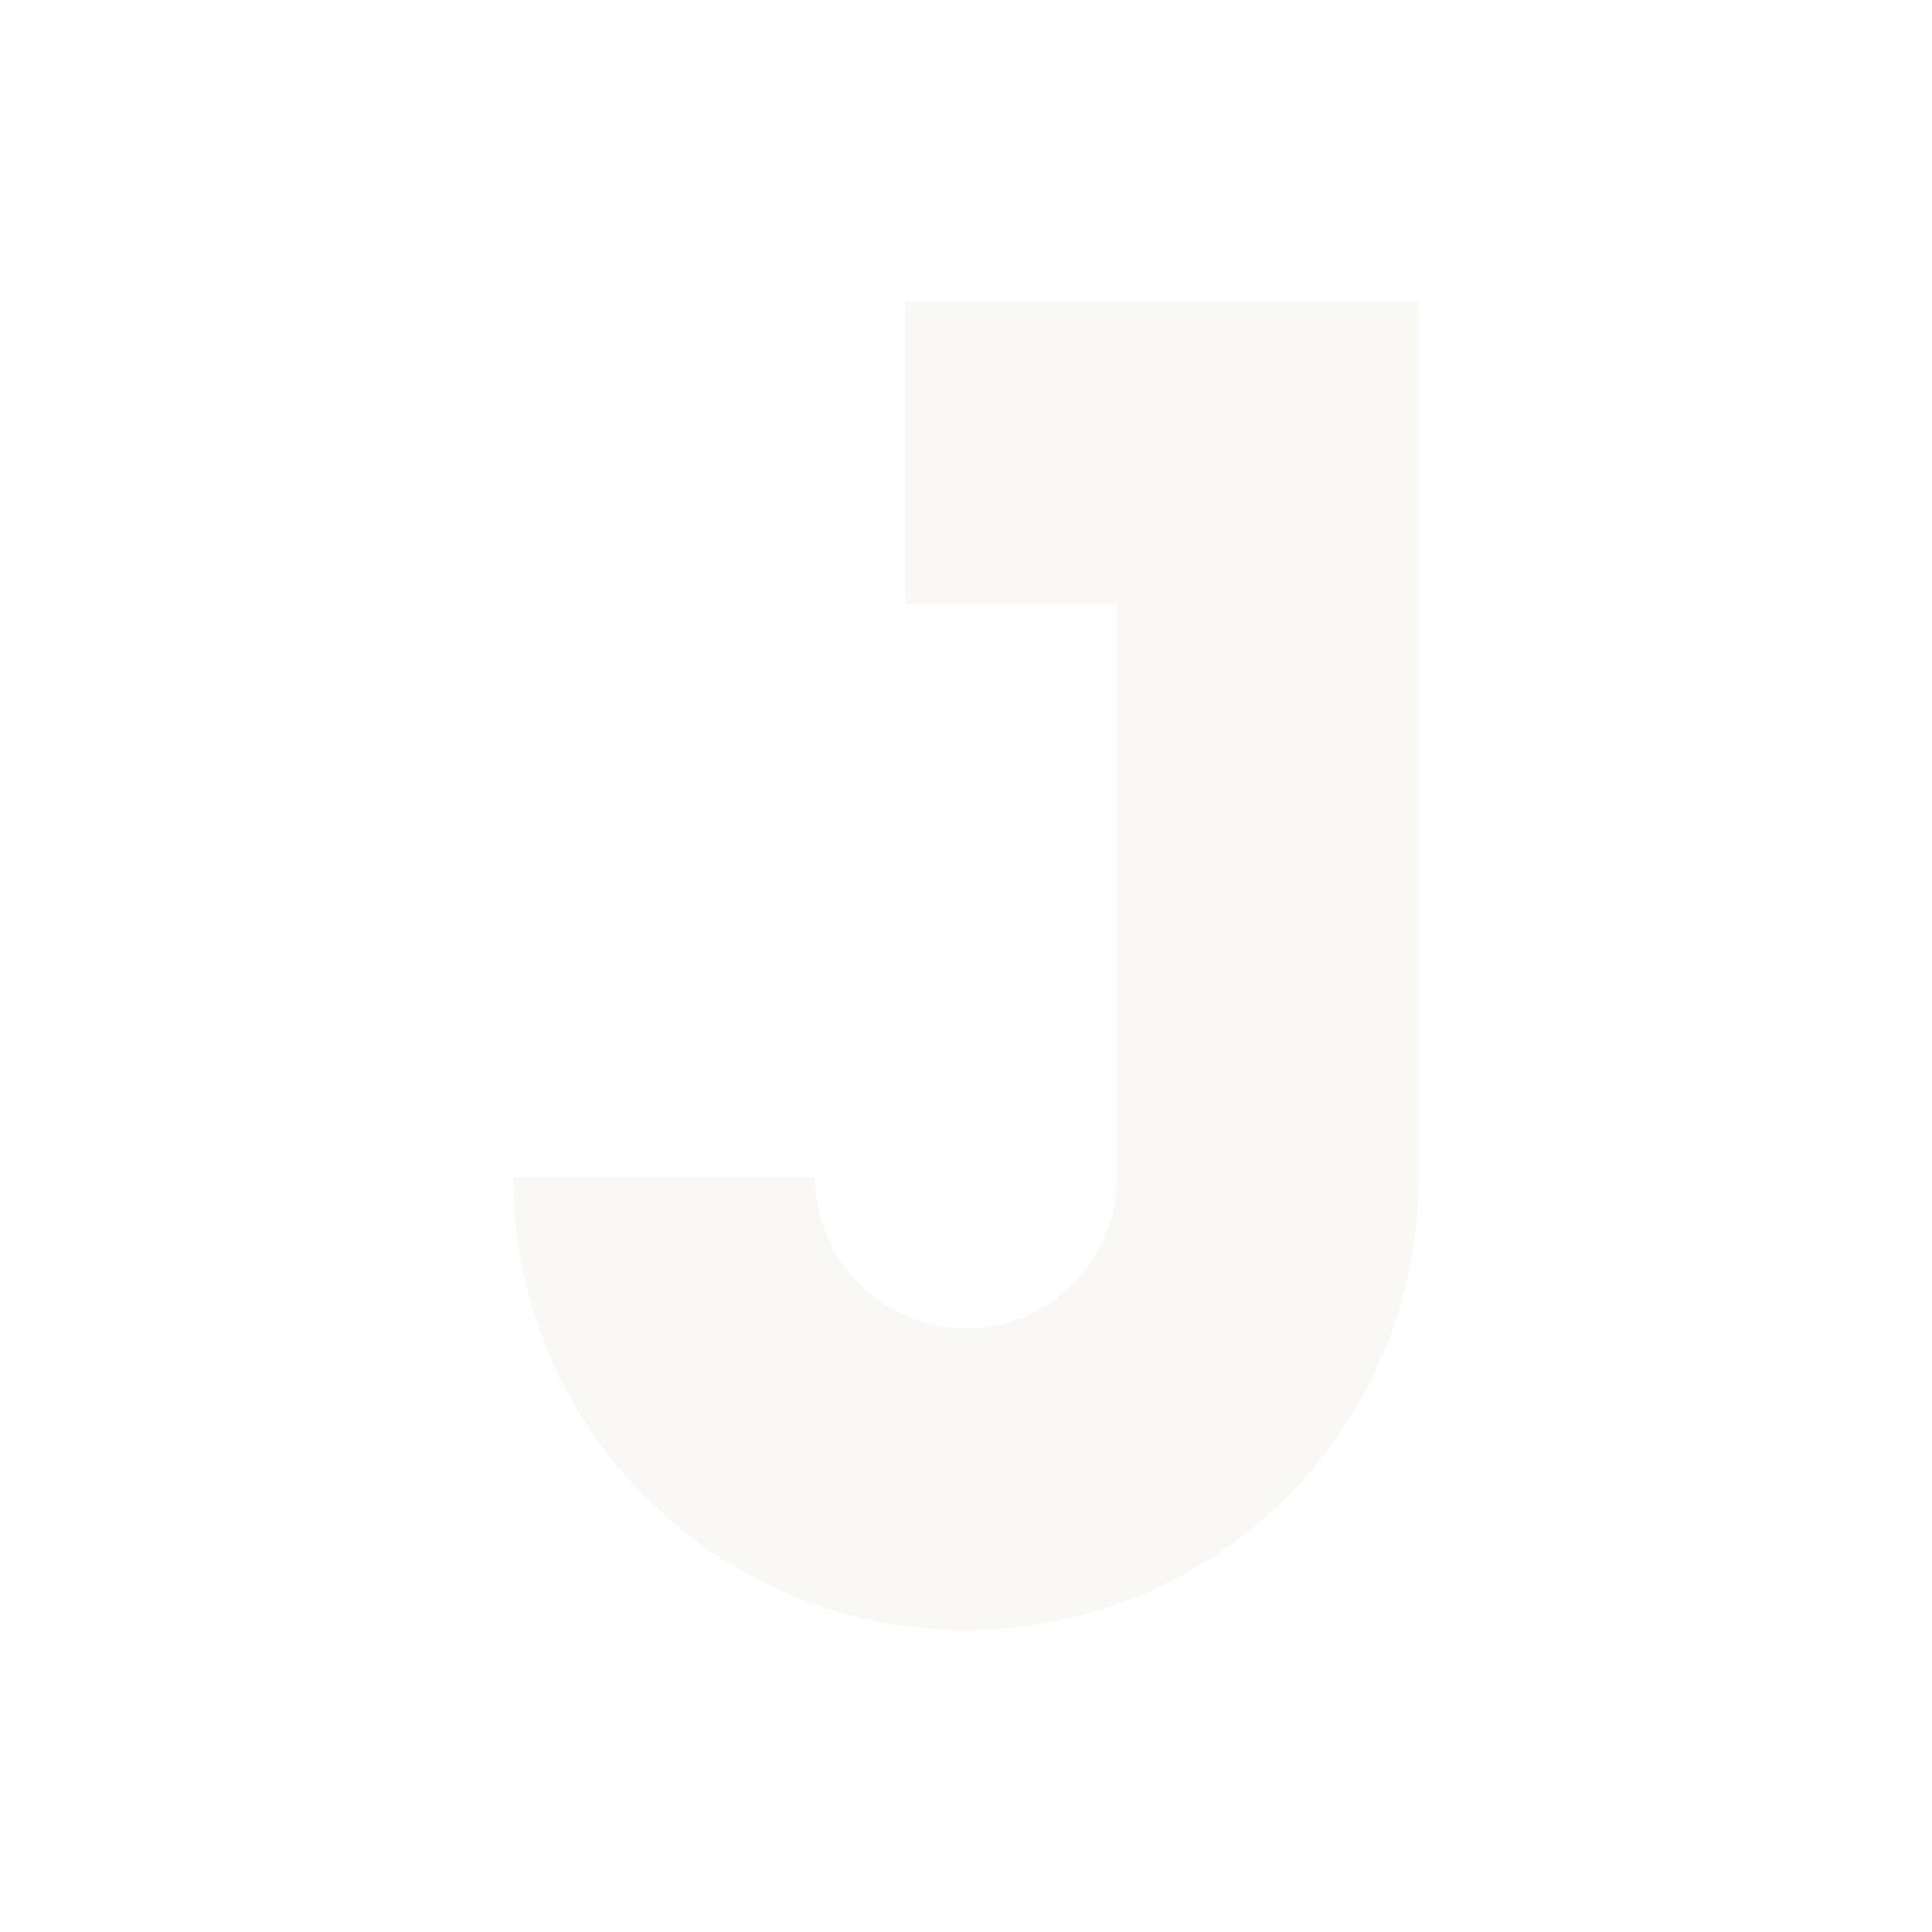
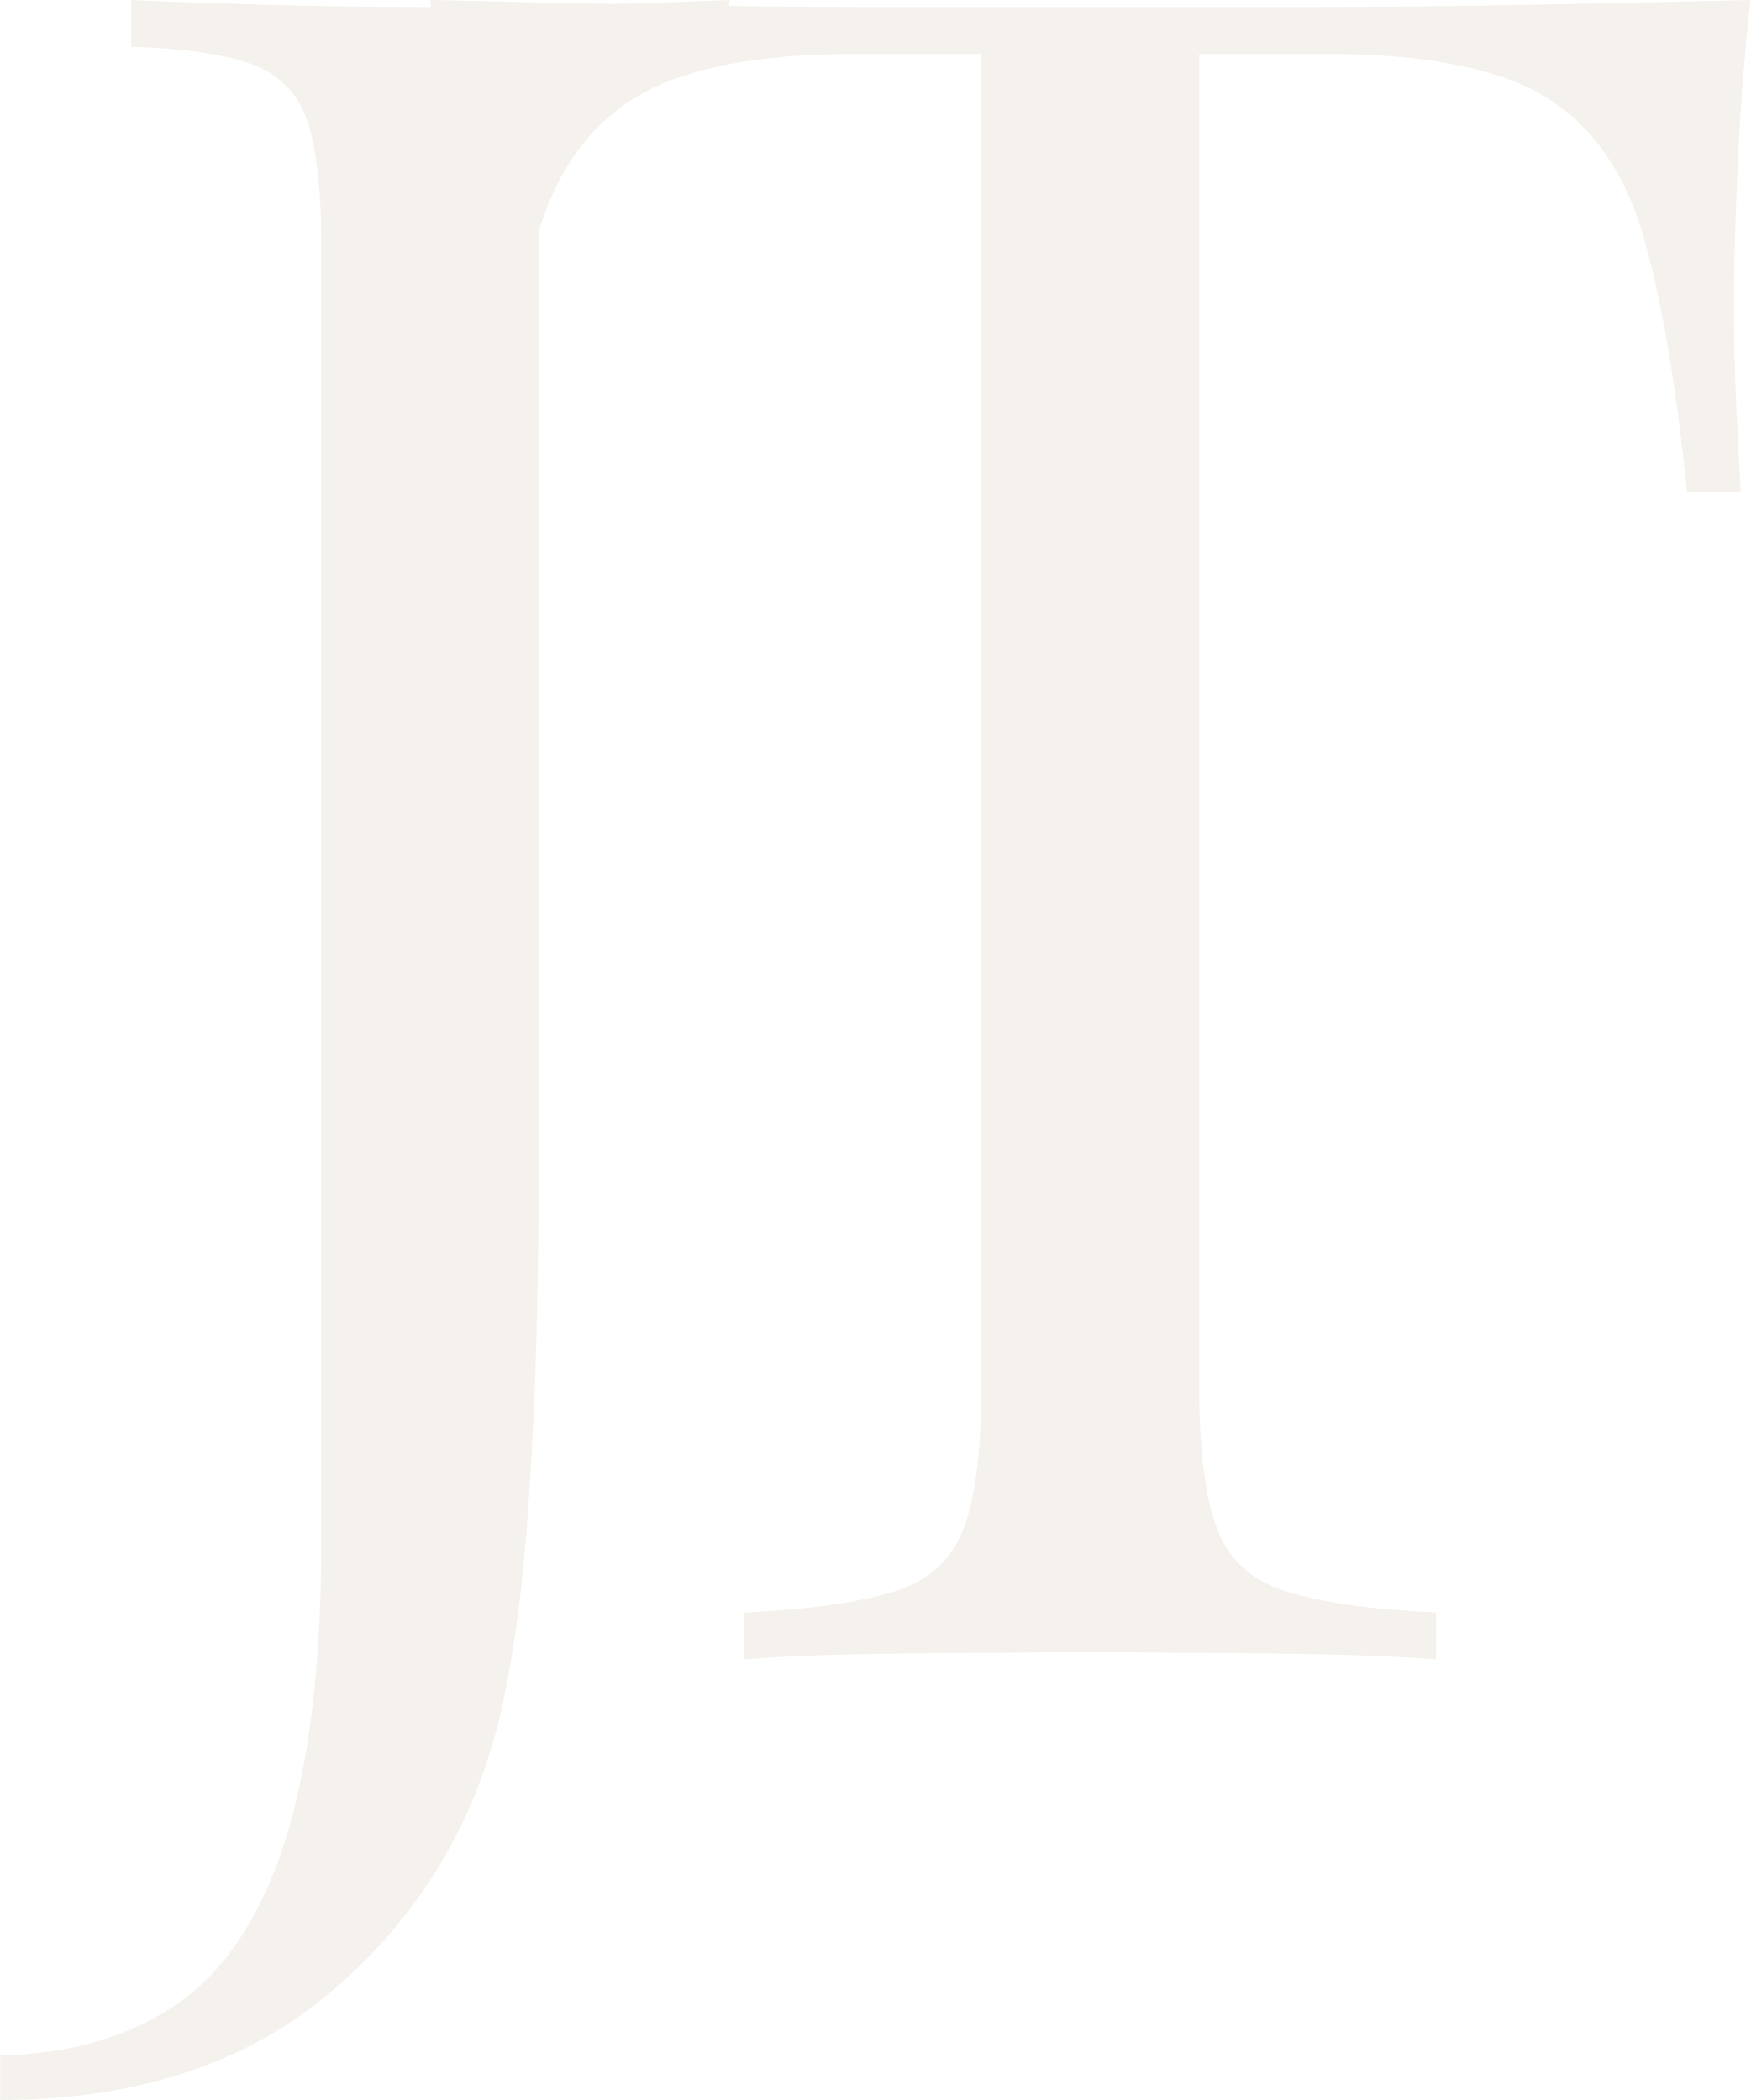
- <svg xmlns="http://www.w3.org/2000/svg" viewBox="0 0 64 64" role="img" aria-labelledby="t">
-   <path d="M30 15 H42 V39 A10 10 0 0 1 22 39" fill="none" stroke="#FAF8F4" stroke-width="10" stroke-linecap="butt" stroke-linejoin="miter" />
+ <svg xmlns="http://www.w3.org/2000/svg" viewBox="0 -100 105.45 126.55" role="img" aria-labelledby="t">
+   <path d="M-2.82 26.55L-2.82 23.87Q3.53 23.73 7.84 20.76Q12.15 17.8 14.34 10.95Q16.53 4.1 16.53 -7.34L16.53 -85.03Q16.53 -90.25 15.68 -92.73Q14.83 -95.2 12.36 -96.12Q9.89 -97.03 5.08 -97.18L5.08 -100Q8.05 -99.86 12.85 -99.72Q17.66 -99.58 22.88 -99.58Q28.11 -99.58 32.98 -99.72Q37.85 -99.86 41.1 -100L41.1 -97.18Q36.3 -97.03 33.83 -96.12Q31.36 -95.2 30.51 -92.73Q29.66 -90.25 29.66 -85.03L29.66 -33.33Q29.66 -27.54 29.52 -20.76Q29.38 -13.98 28.88 -7.63Q28.39 -1.27 27.26 3.53Q24.86 13.42 17.16 19.99Q9.46 26.55 -2.82 26.55" transform="translate(2.83 0)" fill="#F5F2ED" />
+   <path d="M83.62 -100Q83.05 -94.63 82.84 -89.62Q82.63 -84.6 82.63 -81.92Q82.63 -78.53 82.77 -75.56Q82.91 -72.6 83.05 -70.34L79.8 -70.34Q78.81 -80.23 77.12 -85.95Q75.42 -91.67 71.19 -94.21Q66.95 -96.75 58.05 -96.75L50.42 -96.75L50.42 -16.38Q50.42 -10.73 51.48 -7.91Q52.54 -5.08 55.65 -4.1Q58.76 -3.11 64.69 -2.82L64.69 0Q61.02 -0.28 55.37 -0.35Q49.72 -0.42 43.93 -0.42Q37.57 -0.42 31.99 -0.35Q26.41 -0.28 23.02 0L23.02 -2.82Q28.95 -3.11 32.06 -4.1Q35.17 -5.08 36.23 -7.91Q37.29 -10.73 37.29 -16.38L37.29 -96.75L29.66 -96.75Q20.9 -96.75 16.6 -94.21Q12.29 -91.67 10.59 -85.95Q8.9 -80.23 7.91 -70.34L4.66 -70.34Q4.94 -72.6 5.01 -75.56Q5.08 -78.53 5.08 -81.92Q5.08 -84.6 4.87 -89.62Q4.66 -94.63 4.1 -100Q10.03 -99.86 17.02 -99.72Q24.01 -99.58 31.07 -99.58Q38.14 -99.58 43.93 -99.58Q49.72 -99.58 56.71 -99.58Q63.7 -99.58 70.76 -99.72Q77.82 -99.86 83.62 -100" transform="translate(21.83 0)" fill="#F5F2ED" />
</svg>
